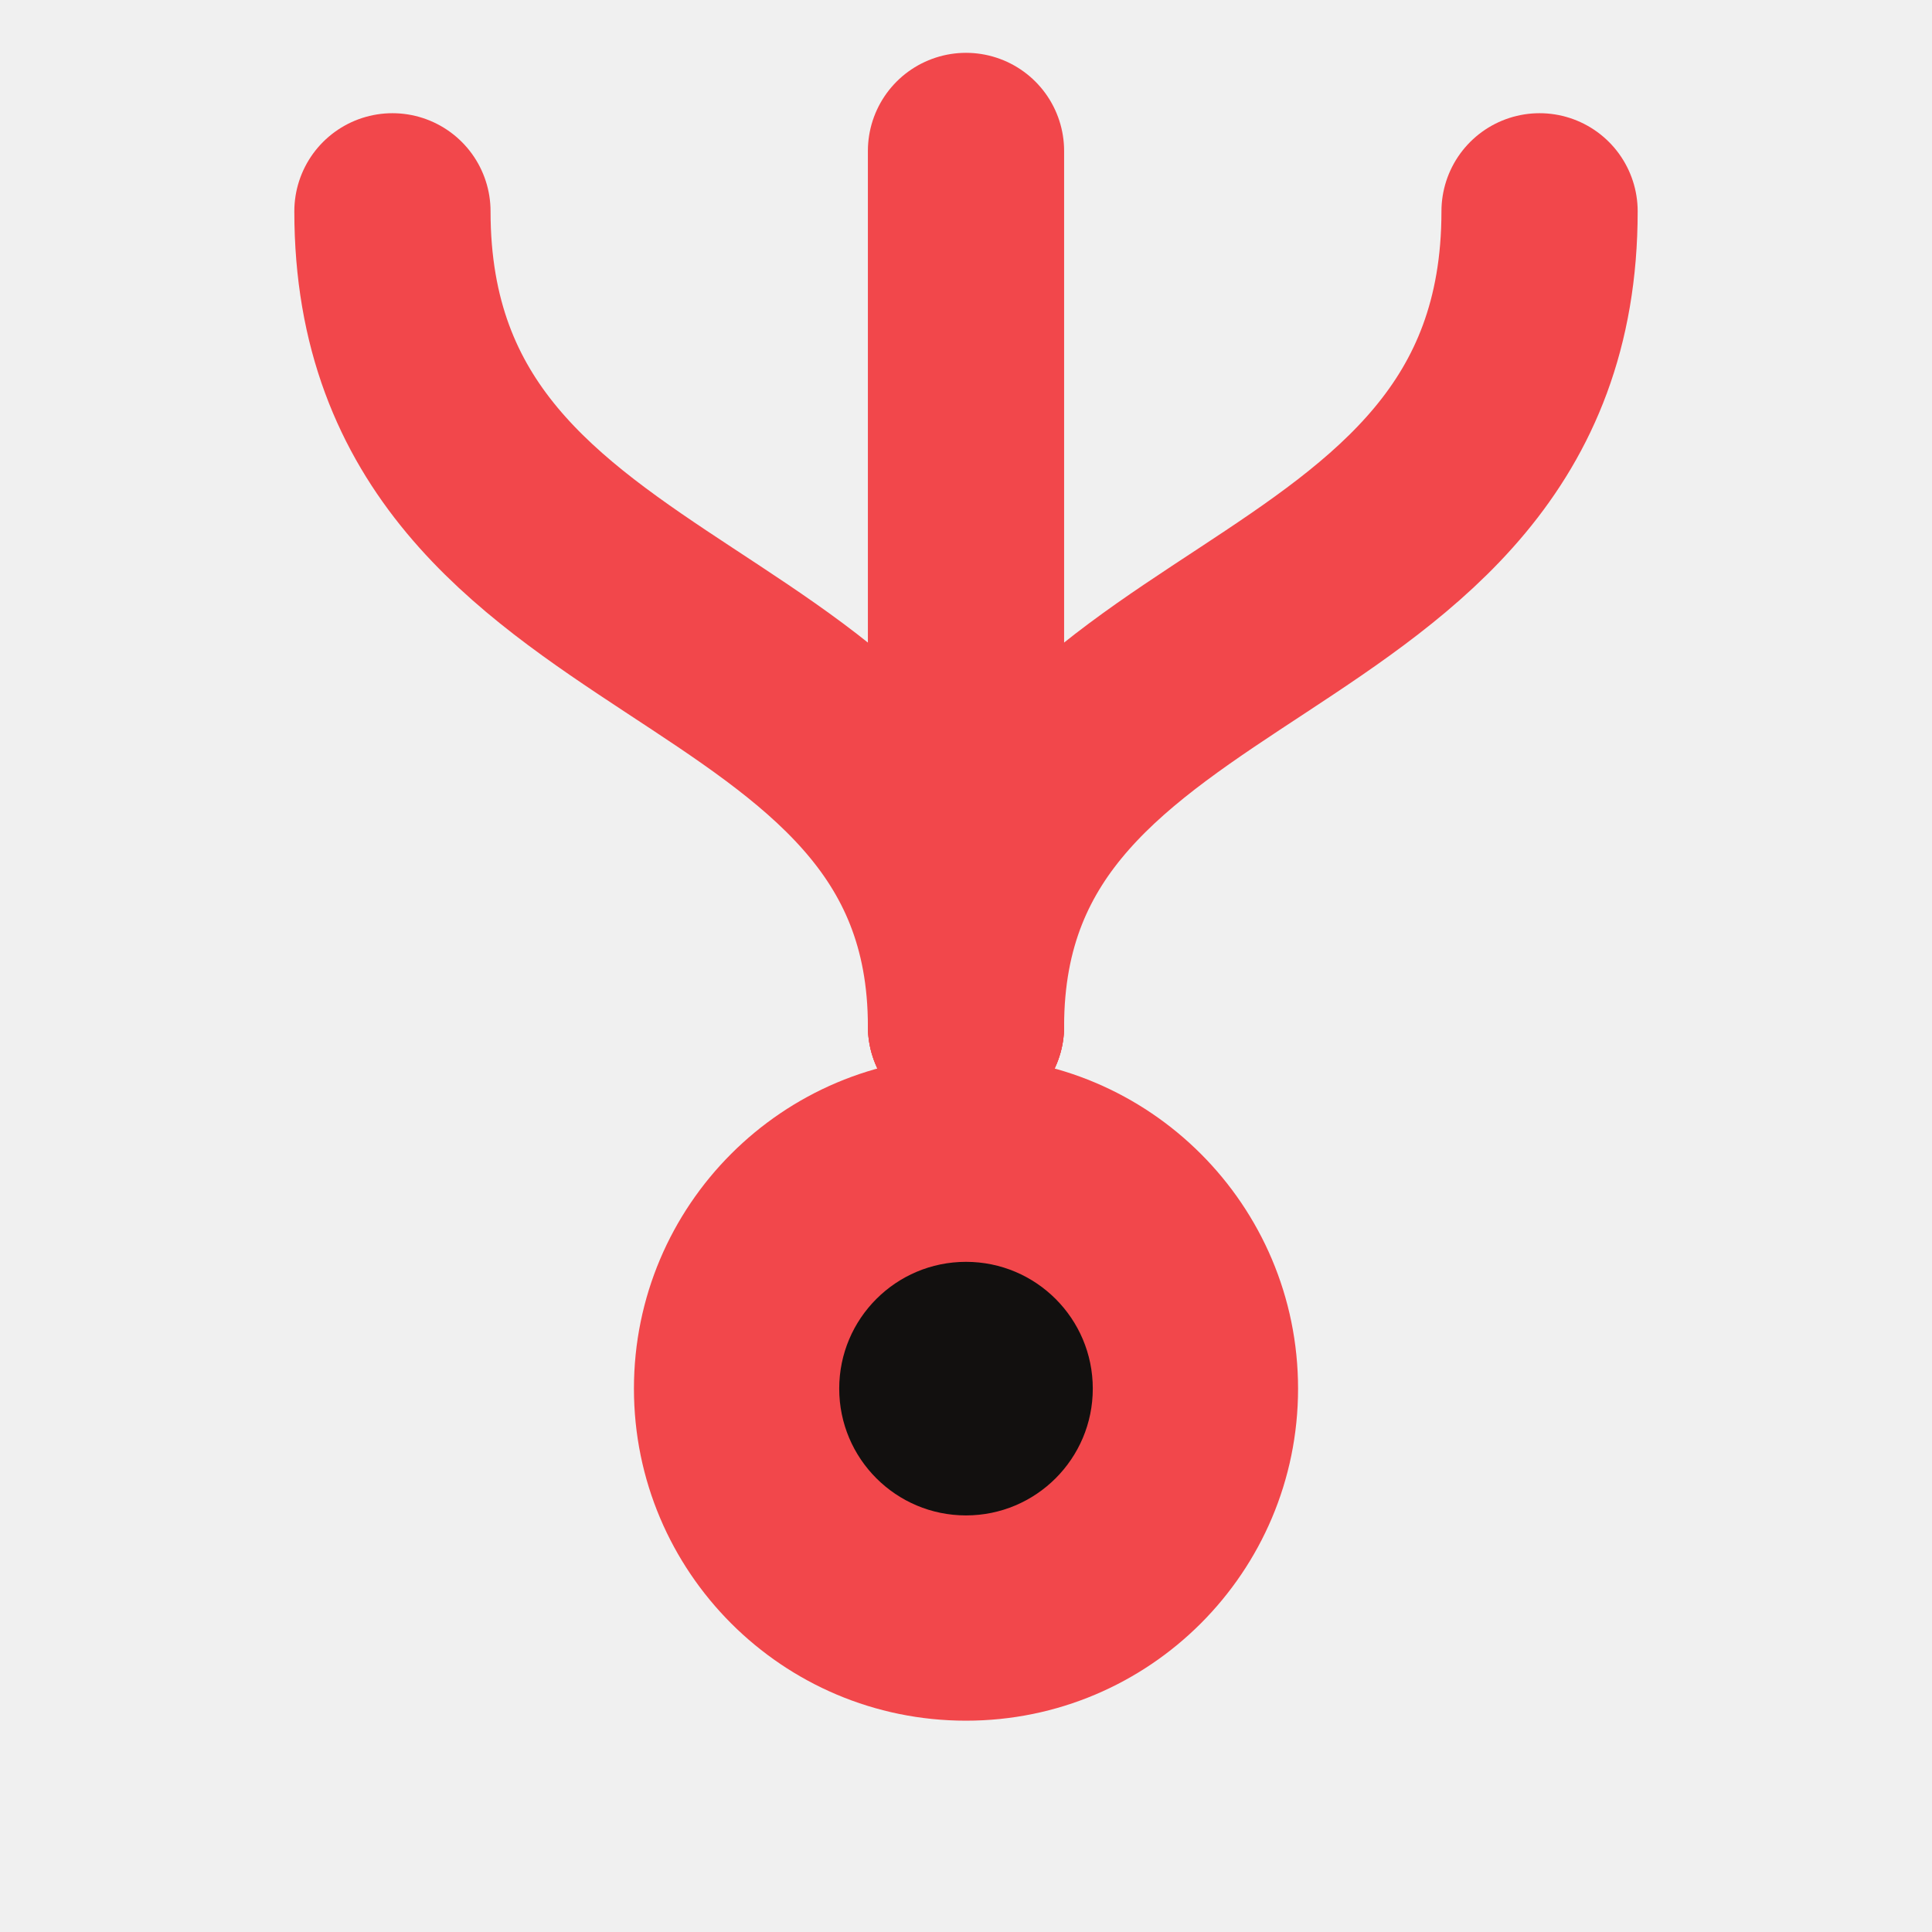
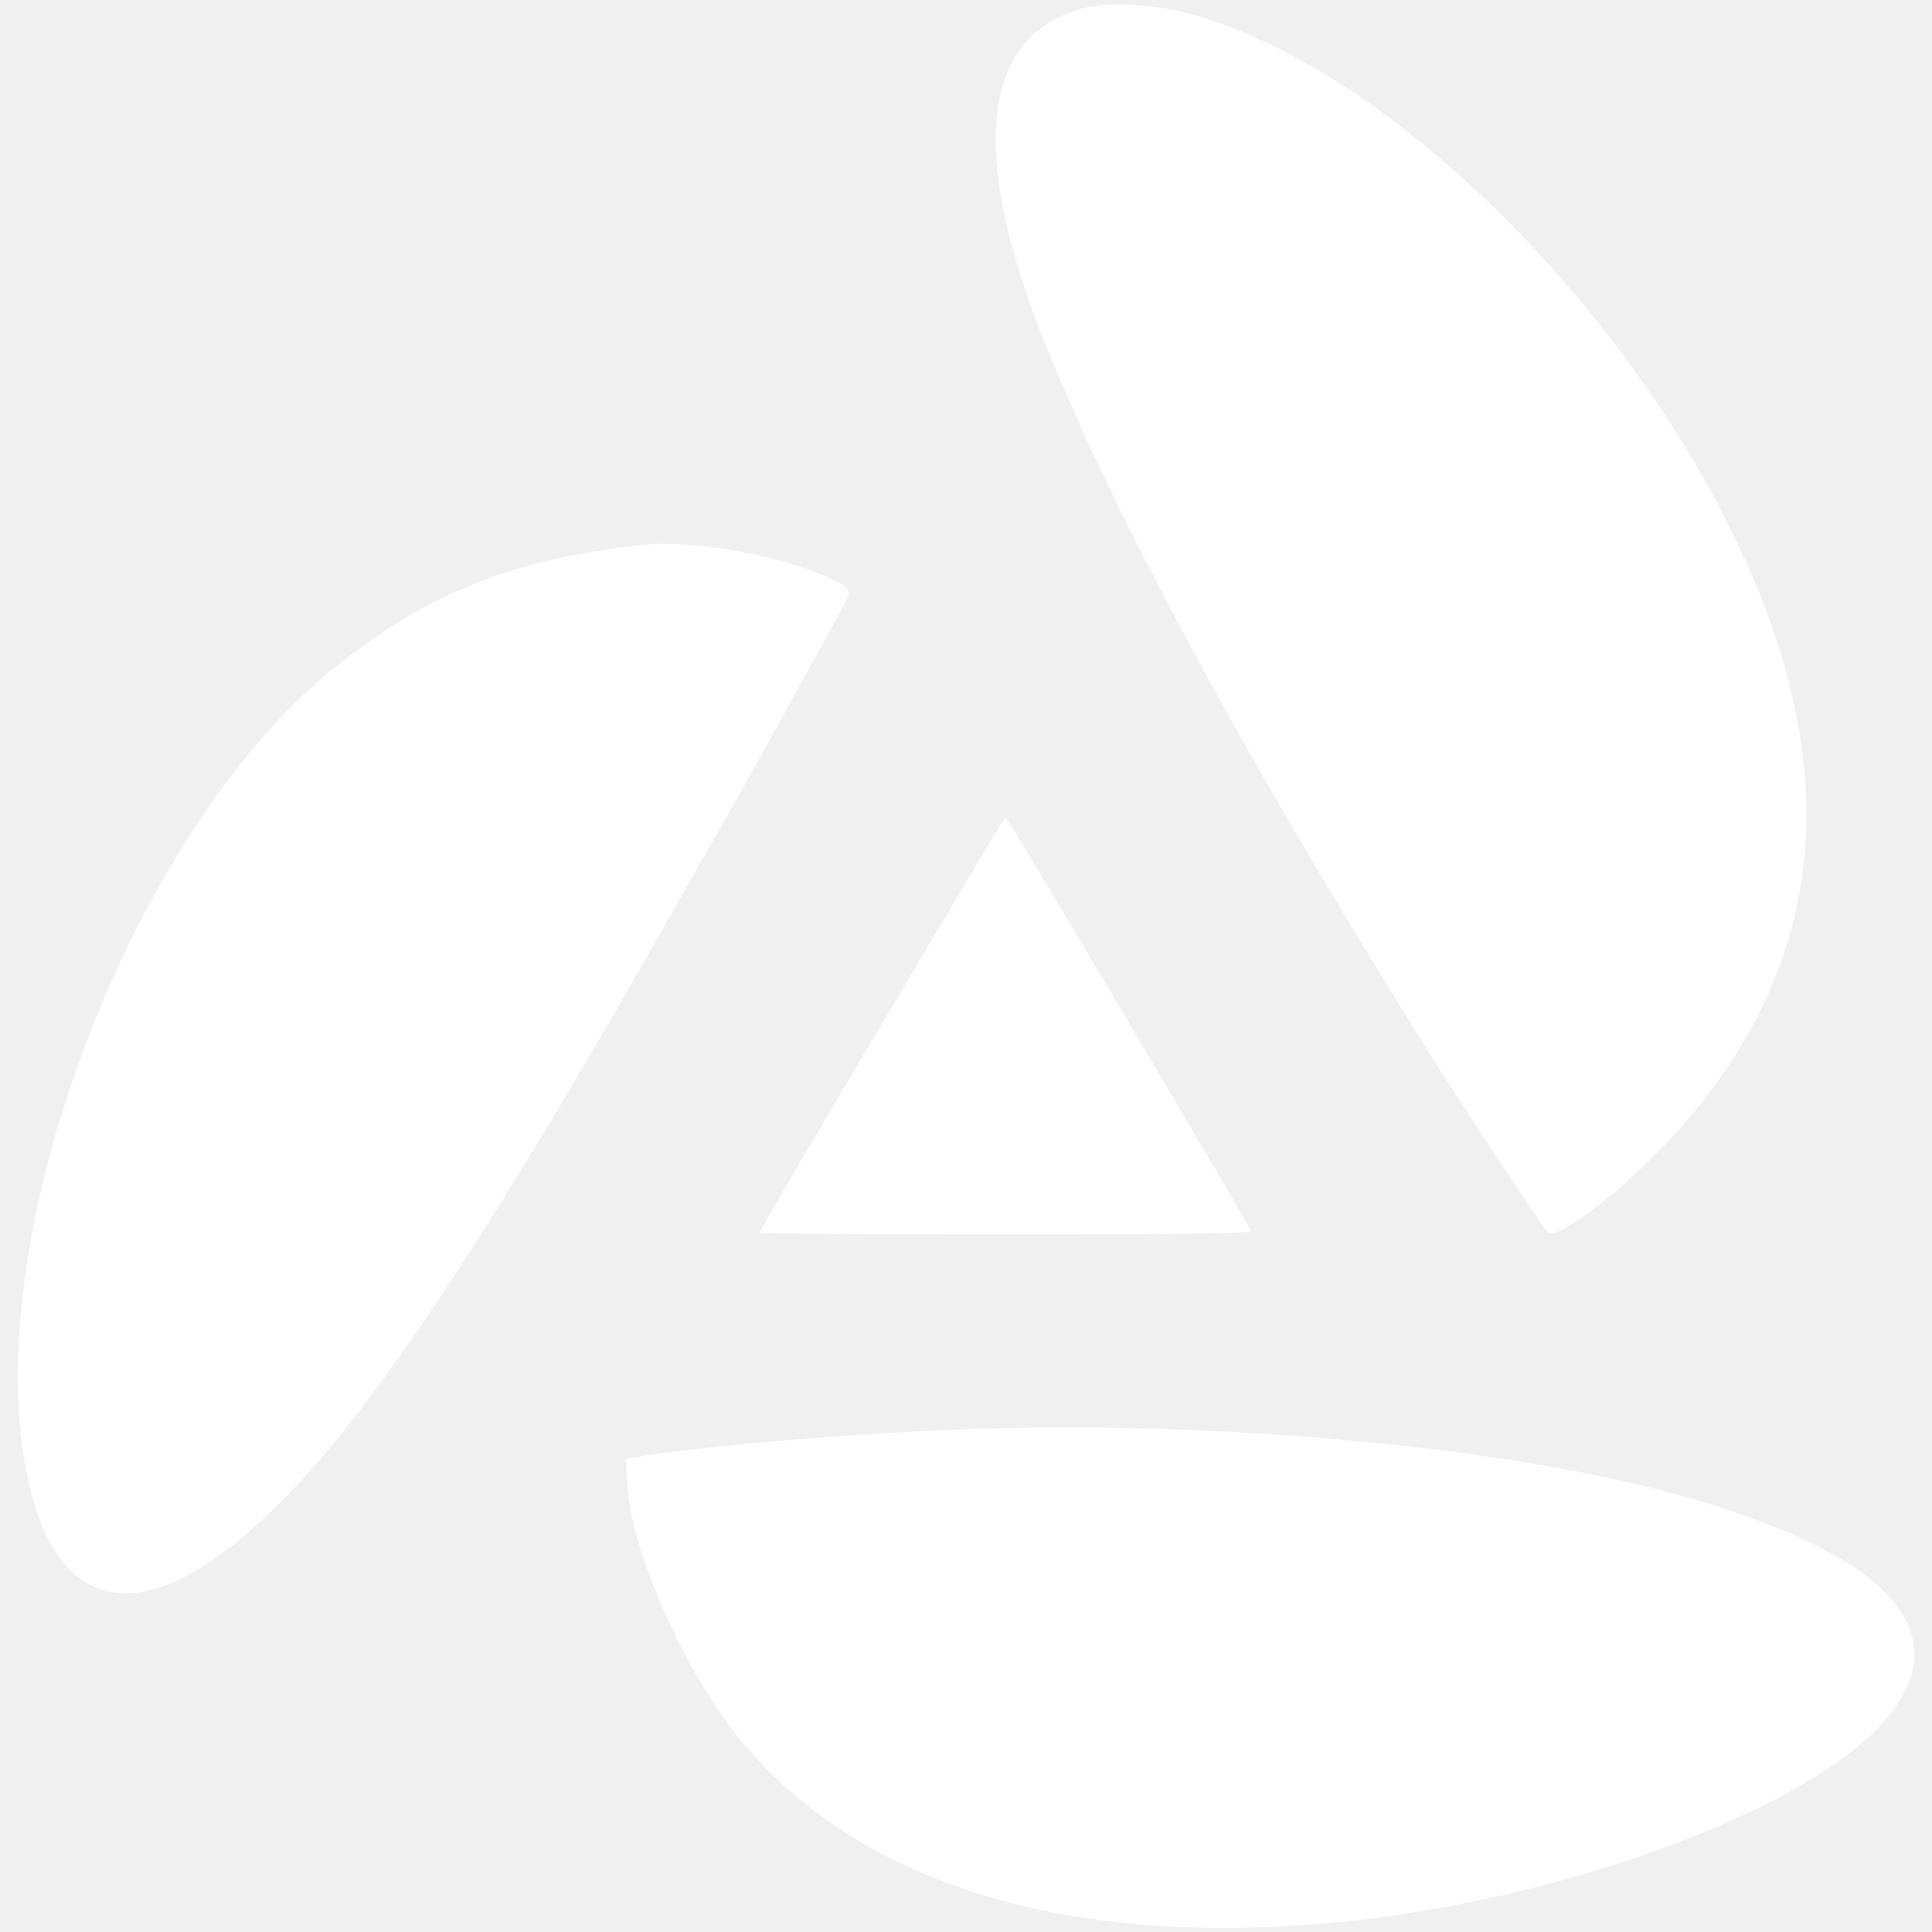
<svg xmlns="http://www.w3.org/2000/svg" viewBox="0 0 64 64">
-   <g fill="none" stroke="#F2474B" stroke-width="6.5" stroke-linecap="round" stroke-linejoin="round">
-     <path d="M13 7 C13 22 32 20 32 34" />
-     <path d="M32 5 L32 34" />
-     <path d="M51 7 C51 22 32 20 32 34" />
-   </g>
-   <circle cx="32" cy="46" r="11" fill="#F2474B" />
-   <circle cx="32" cy="46" r="4.2" fill="#12100F" />
+   <path d="M 36.03 0.24 C 32.51 1.06, 32.03 4.97, 34.65 11.45 C 36.96 17.17, 41.14 24.92, 46.95 34.25 C 48.37 36.53, 51.16 40.75, 51.29 40.84 C 51.72 41.1, 54.54 38.78, 56.11 36.85 C 60.54 31.44, 61.02 25.3, 57.56 18.01 C 53.64 9.74, 45.63 2.04, 39.27 0.42 C 38.22 0.15, 36.76 0.07, 36.03 0.24 M 21.28 18.05 C 16.88 18.53, 13.96 19.73, 10.83 22.33 C 4.25 27.8, -0.7 41.02, 0.89 48.84 C 2.04 54.48, 5.94 54.04, 11.15 47.69 C 13.82 44.43, 17.25 39.06, 22.09 30.54 C 23.15 28.67, 24.22 26.78, 24.47 26.35 C 24.86 25.67, 27.22 21.4, 27.93 20.09 C 28.23 19.55, 28.21 19.52, 27.55 19.19 C 26.05 18.43, 22.96 17.87, 21.28 18.05 M 32.66 28.11 C 32.33 28.67, 31.35 30.32, 30.48 31.79 C 27.81 36.26, 25.15 40.79, 25.15 40.84 C 25.15 40.87, 28.83 40.89, 33.32 40.89 C 39.84 40.89, 41.48 40.86, 41.44 40.76 C 41.39 40.64, 38.15 35.15, 35.91 31.37 C 35.48 30.65, 34.73 29.39, 34.24 28.58 C 33.76 27.76, 33.34 27.09, 33.31 27.09 C 33.28 27.09, 32.99 27.55, 32.66 28.11 M 32.47 47.33 C 28.55 47.45, 22.96 47.92, 21.03 48.28 L 20.73 48.34 20.79 49.24 C 20.91 51.23, 22.43 54.83, 24.13 57.12 C 28.1 62.49, 35.81 64.79, 45.6 63.53 C 52.37 62.65, 59.41 60.02, 62.09 57.36 C 65.19 54.29, 62.8 51.47, 55.4 49.47 C 49.72 47.93, 40.6 47.08, 32.47 47.33" fill="#ffffff" fill-rule="evenodd" />
</svg>
